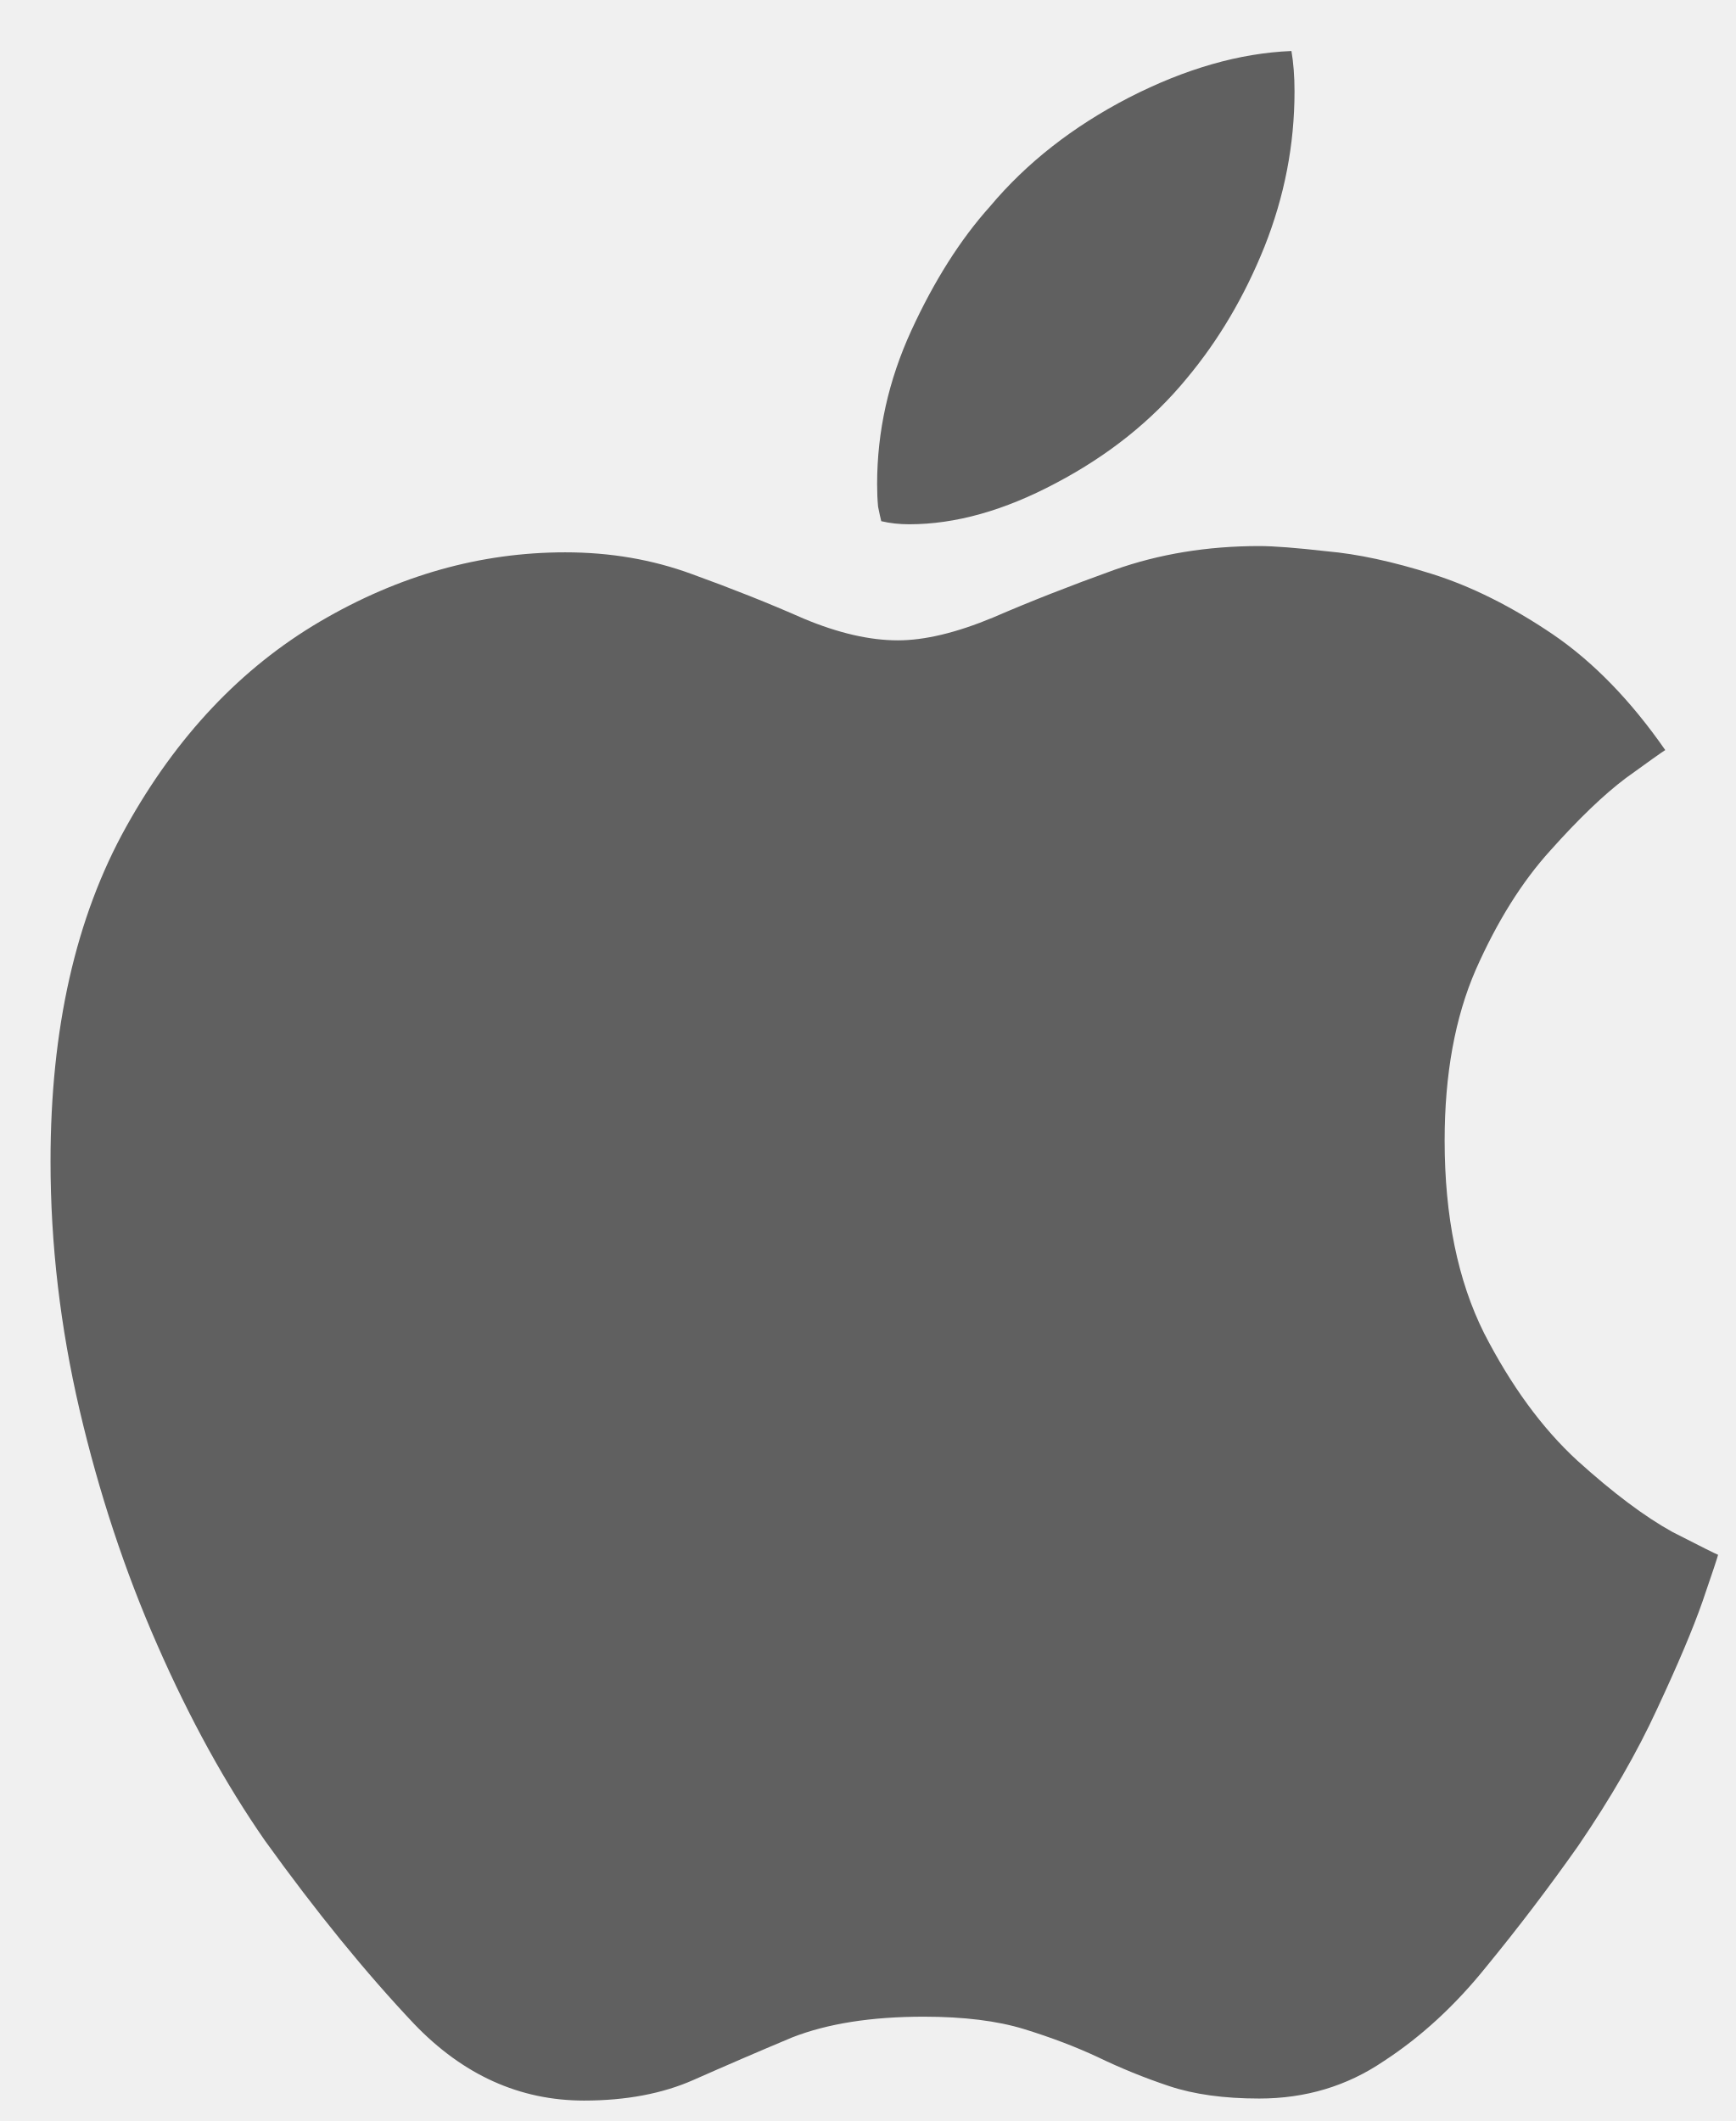
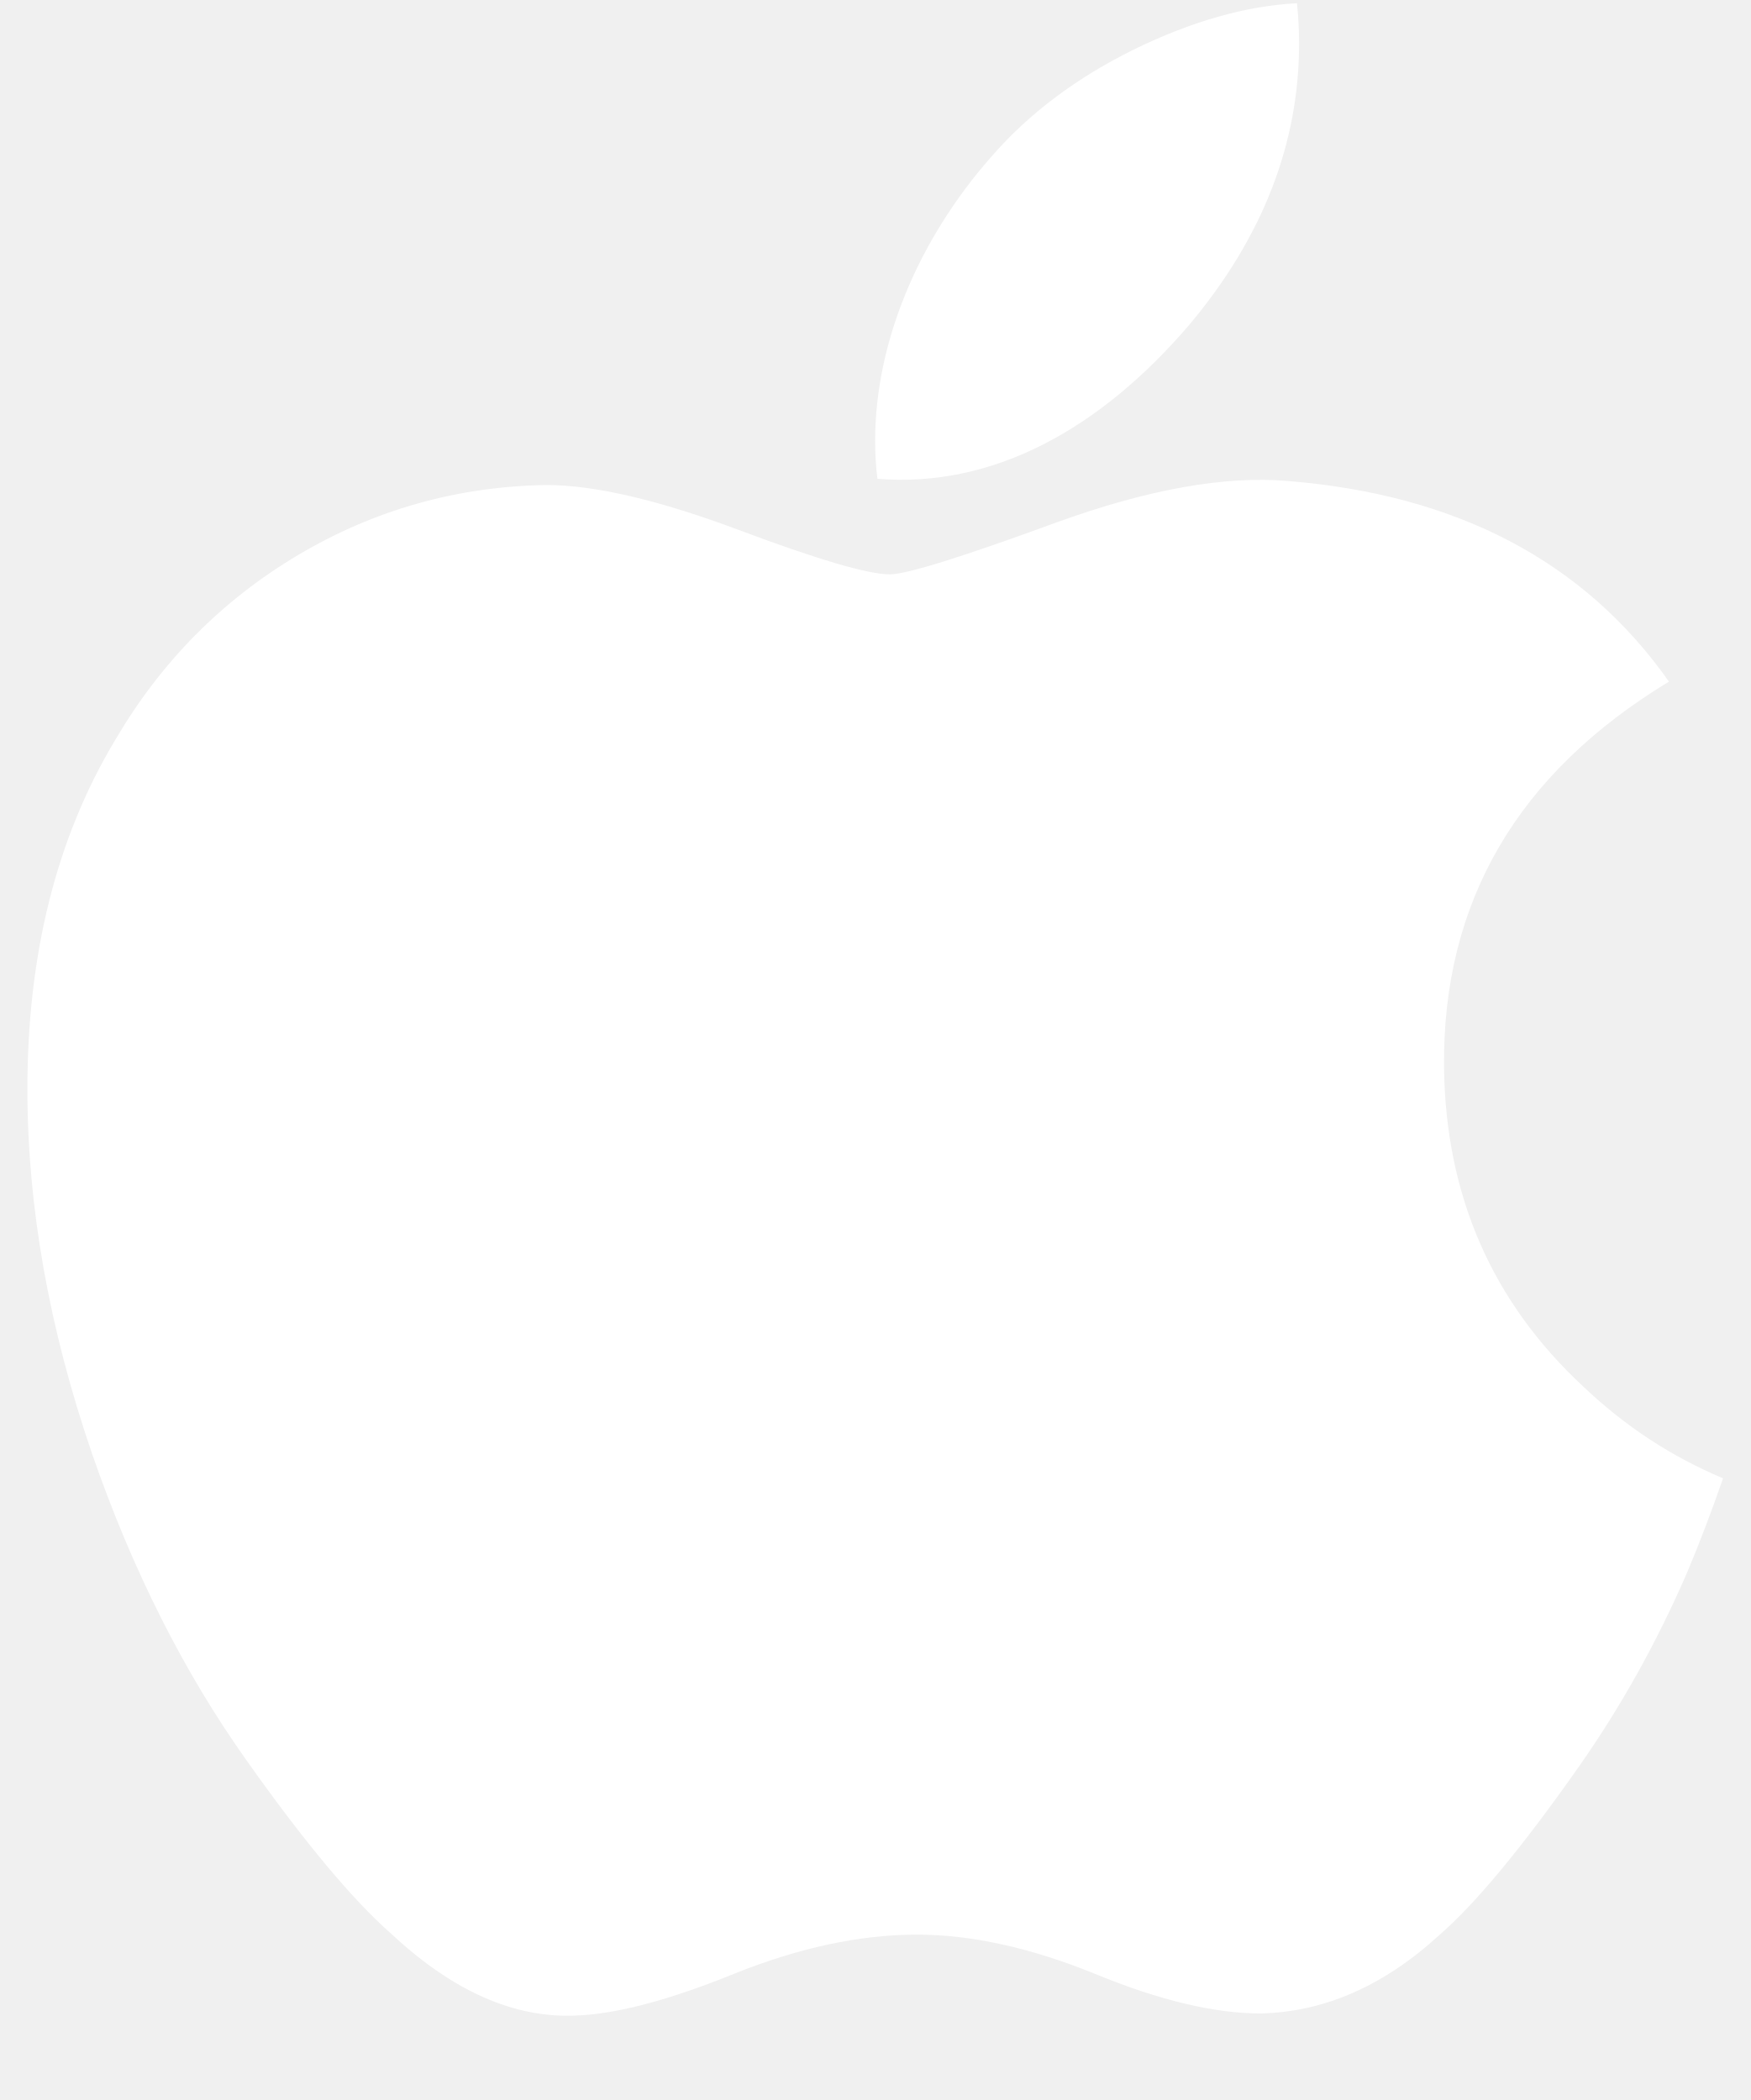
- <svg xmlns="http://www.w3.org/2000/svg" width="18" height="22" viewBox="0 0 18 22" fill="none">
-   <path d="M13.06 5.664C13.211 5.664 13.444 5.682 13.759 5.718C14.081 5.746 14.446 5.825 14.854 5.954C15.263 6.083 15.678 6.291 16.101 6.577C16.523 6.864 16.913 7.265 17.271 7.78C17.236 7.802 17.1 7.898 16.863 8.07C16.634 8.242 16.373 8.493 16.079 8.822C15.786 9.145 15.528 9.556 15.306 10.058C15.091 10.552 14.983 11.143 14.983 11.83C14.983 12.618 15.12 13.284 15.392 13.828C15.671 14.372 15.993 14.813 16.358 15.149C16.731 15.486 17.06 15.733 17.347 15.891C17.64 16.041 17.798 16.12 17.819 16.127C17.812 16.156 17.759 16.317 17.658 16.61C17.558 16.897 17.4 17.269 17.186 17.727C16.978 18.179 16.706 18.651 16.369 19.145C16.061 19.582 15.742 20.001 15.413 20.402C15.091 20.803 14.736 21.129 14.35 21.38C13.97 21.638 13.54 21.767 13.06 21.767C12.695 21.767 12.384 21.724 12.126 21.638C11.868 21.552 11.621 21.451 11.385 21.337C11.156 21.23 10.901 21.133 10.622 21.047C10.343 20.961 9.995 20.918 9.58 20.918C9.036 20.918 8.581 20.99 8.216 21.133C7.858 21.283 7.518 21.43 7.195 21.573C6.873 21.716 6.493 21.788 6.057 21.788C5.391 21.788 4.803 21.523 4.295 20.993C3.794 20.463 3.278 19.829 2.748 19.092C2.34 18.505 1.967 17.828 1.631 17.061C1.294 16.295 1.026 15.482 0.825 14.623C0.625 13.764 0.524 12.904 0.524 12.045C0.524 10.67 0.786 9.513 1.309 8.575C1.831 7.637 2.501 6.928 3.317 6.448C4.134 5.968 4.982 5.729 5.863 5.729C6.329 5.729 6.766 5.804 7.174 5.954C7.589 6.104 7.976 6.258 8.334 6.416C8.692 6.566 9.018 6.642 9.312 6.642C9.591 6.642 9.92 6.563 10.3 6.405C10.679 6.241 11.098 6.076 11.557 5.911C12.022 5.746 12.523 5.664 13.06 5.664ZM12.309 3.924C11.95 4.361 11.499 4.722 10.955 5.009C10.418 5.295 9.91 5.438 9.43 5.438C9.329 5.438 9.233 5.428 9.14 5.406C9.132 5.378 9.122 5.327 9.107 5.256C9.1 5.184 9.097 5.105 9.097 5.02C9.097 4.475 9.215 3.945 9.451 3.43C9.688 2.914 9.96 2.484 10.268 2.141C10.647 1.689 11.127 1.313 11.707 1.013C12.294 0.712 12.856 0.551 13.394 0.529C13.415 0.651 13.426 0.791 13.426 0.948C13.426 1.5 13.322 2.037 13.114 2.56C12.907 3.075 12.638 3.53 12.309 3.924Z" fill="black" fill-opacity="0.6" />
+ <svg xmlns="http://www.w3.org/2000/svg" width="20" height="24" viewBox="0 0 20 24" fill="none">
+   <path d="M19.281 17.961C18.933 18.765 18.521 19.504 18.044 20.184C17.394 21.111 16.861 21.753 16.451 22.11C15.815 22.694 15.134 22.994 14.404 23.011C13.88 23.011 13.248 22.862 12.513 22.559C11.775 22.259 11.097 22.11 10.477 22.11C9.827 22.11 9.129 22.259 8.384 22.559C7.636 22.862 7.035 23.02 6.575 23.035C5.875 23.065 5.177 22.757 4.481 22.11C4.037 21.722 3.481 21.058 2.815 20.116C2.101 19.111 1.513 17.945 1.053 16.617C0.56 15.181 0.313 13.791 0.313 12.446C0.313 10.904 0.646 9.575 1.314 8.461C1.838 7.566 2.535 6.86 3.408 6.342C4.281 5.824 5.225 5.56 6.24 5.543C6.796 5.543 7.525 5.715 8.431 6.053C9.334 6.392 9.914 6.564 10.168 6.564C10.358 6.564 11.003 6.363 12.095 5.962C13.128 5.59 13.999 5.436 14.713 5.497C16.648 5.653 18.102 6.416 19.069 7.79C17.338 8.839 16.482 10.307 16.499 12.191C16.515 13.659 17.047 14.88 18.094 15.85C18.568 16.3 19.098 16.648 19.687 16.895C19.559 17.265 19.424 17.62 19.281 17.961ZM14.843 0.497C14.843 1.647 14.422 2.721 13.585 3.716C12.574 4.897 11.351 5.58 10.025 5.472C10.008 5.334 9.999 5.189 9.999 5.037C9.999 3.932 10.479 2.751 11.333 1.784C11.759 1.295 12.301 0.888 12.959 0.564C13.615 0.244 14.235 0.067 14.819 0.037C14.835 0.191 14.843 0.345 14.843 0.497V0.497Z" fill="white" />
</svg>
